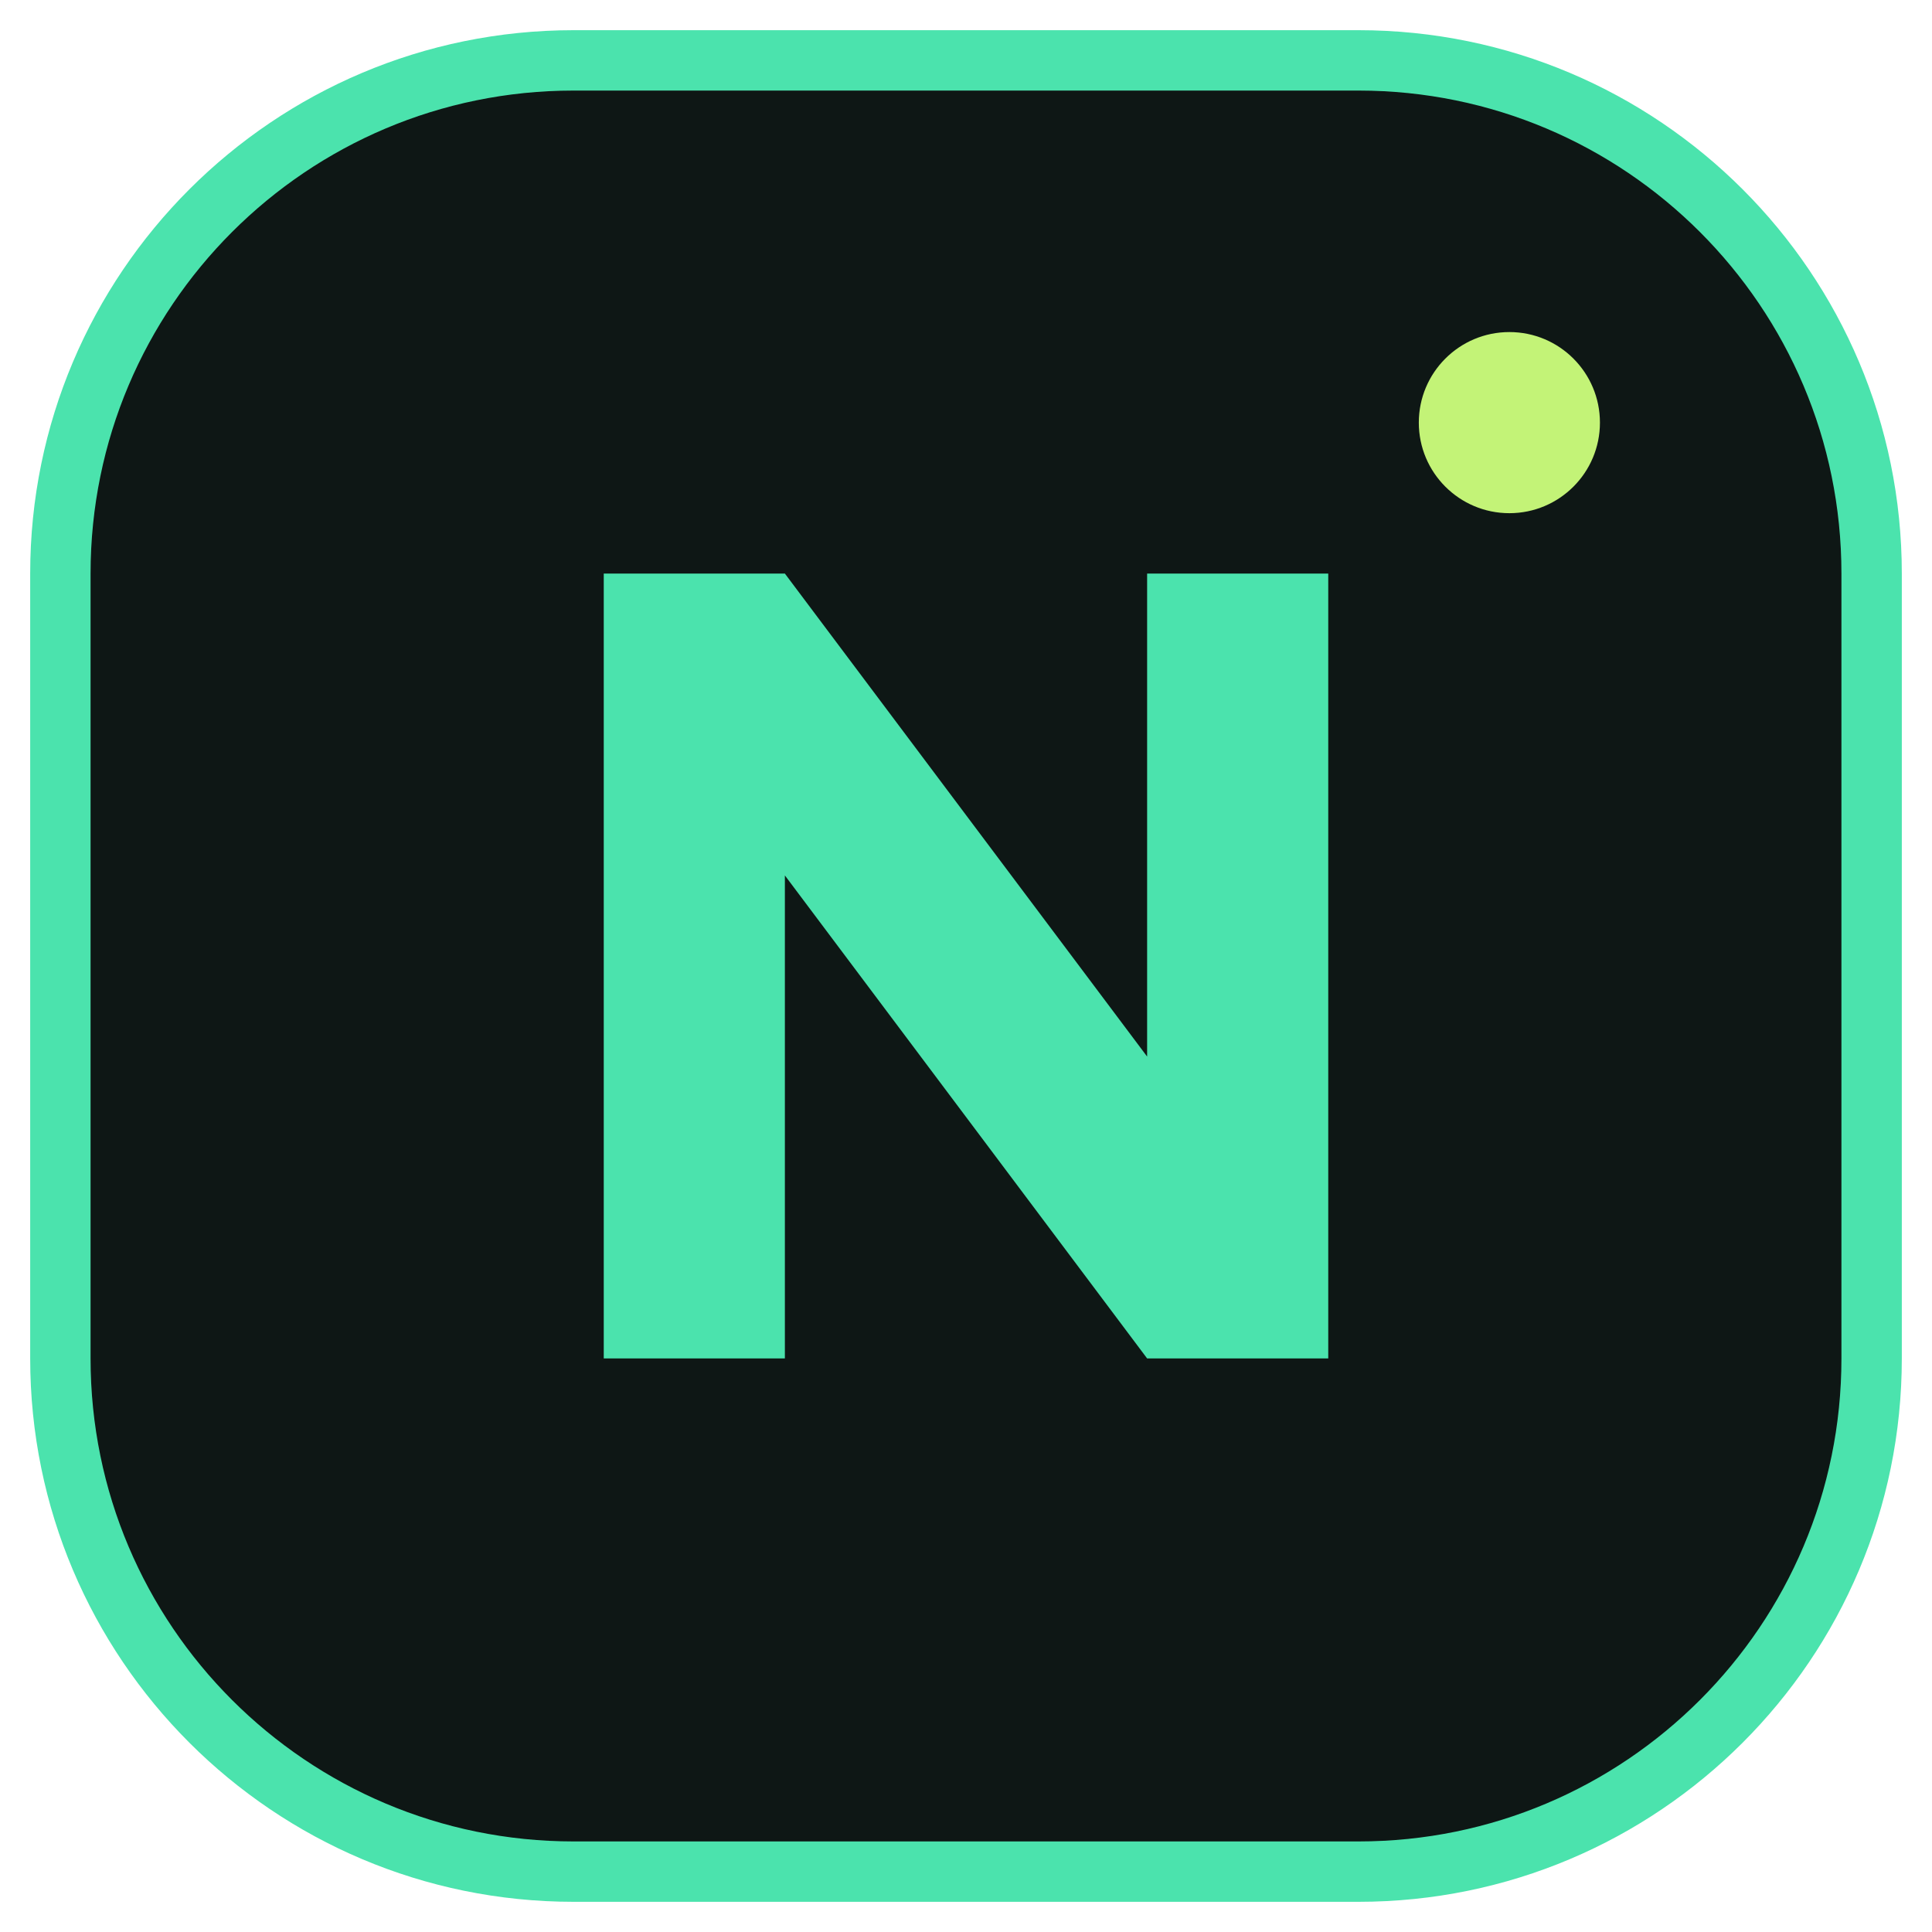
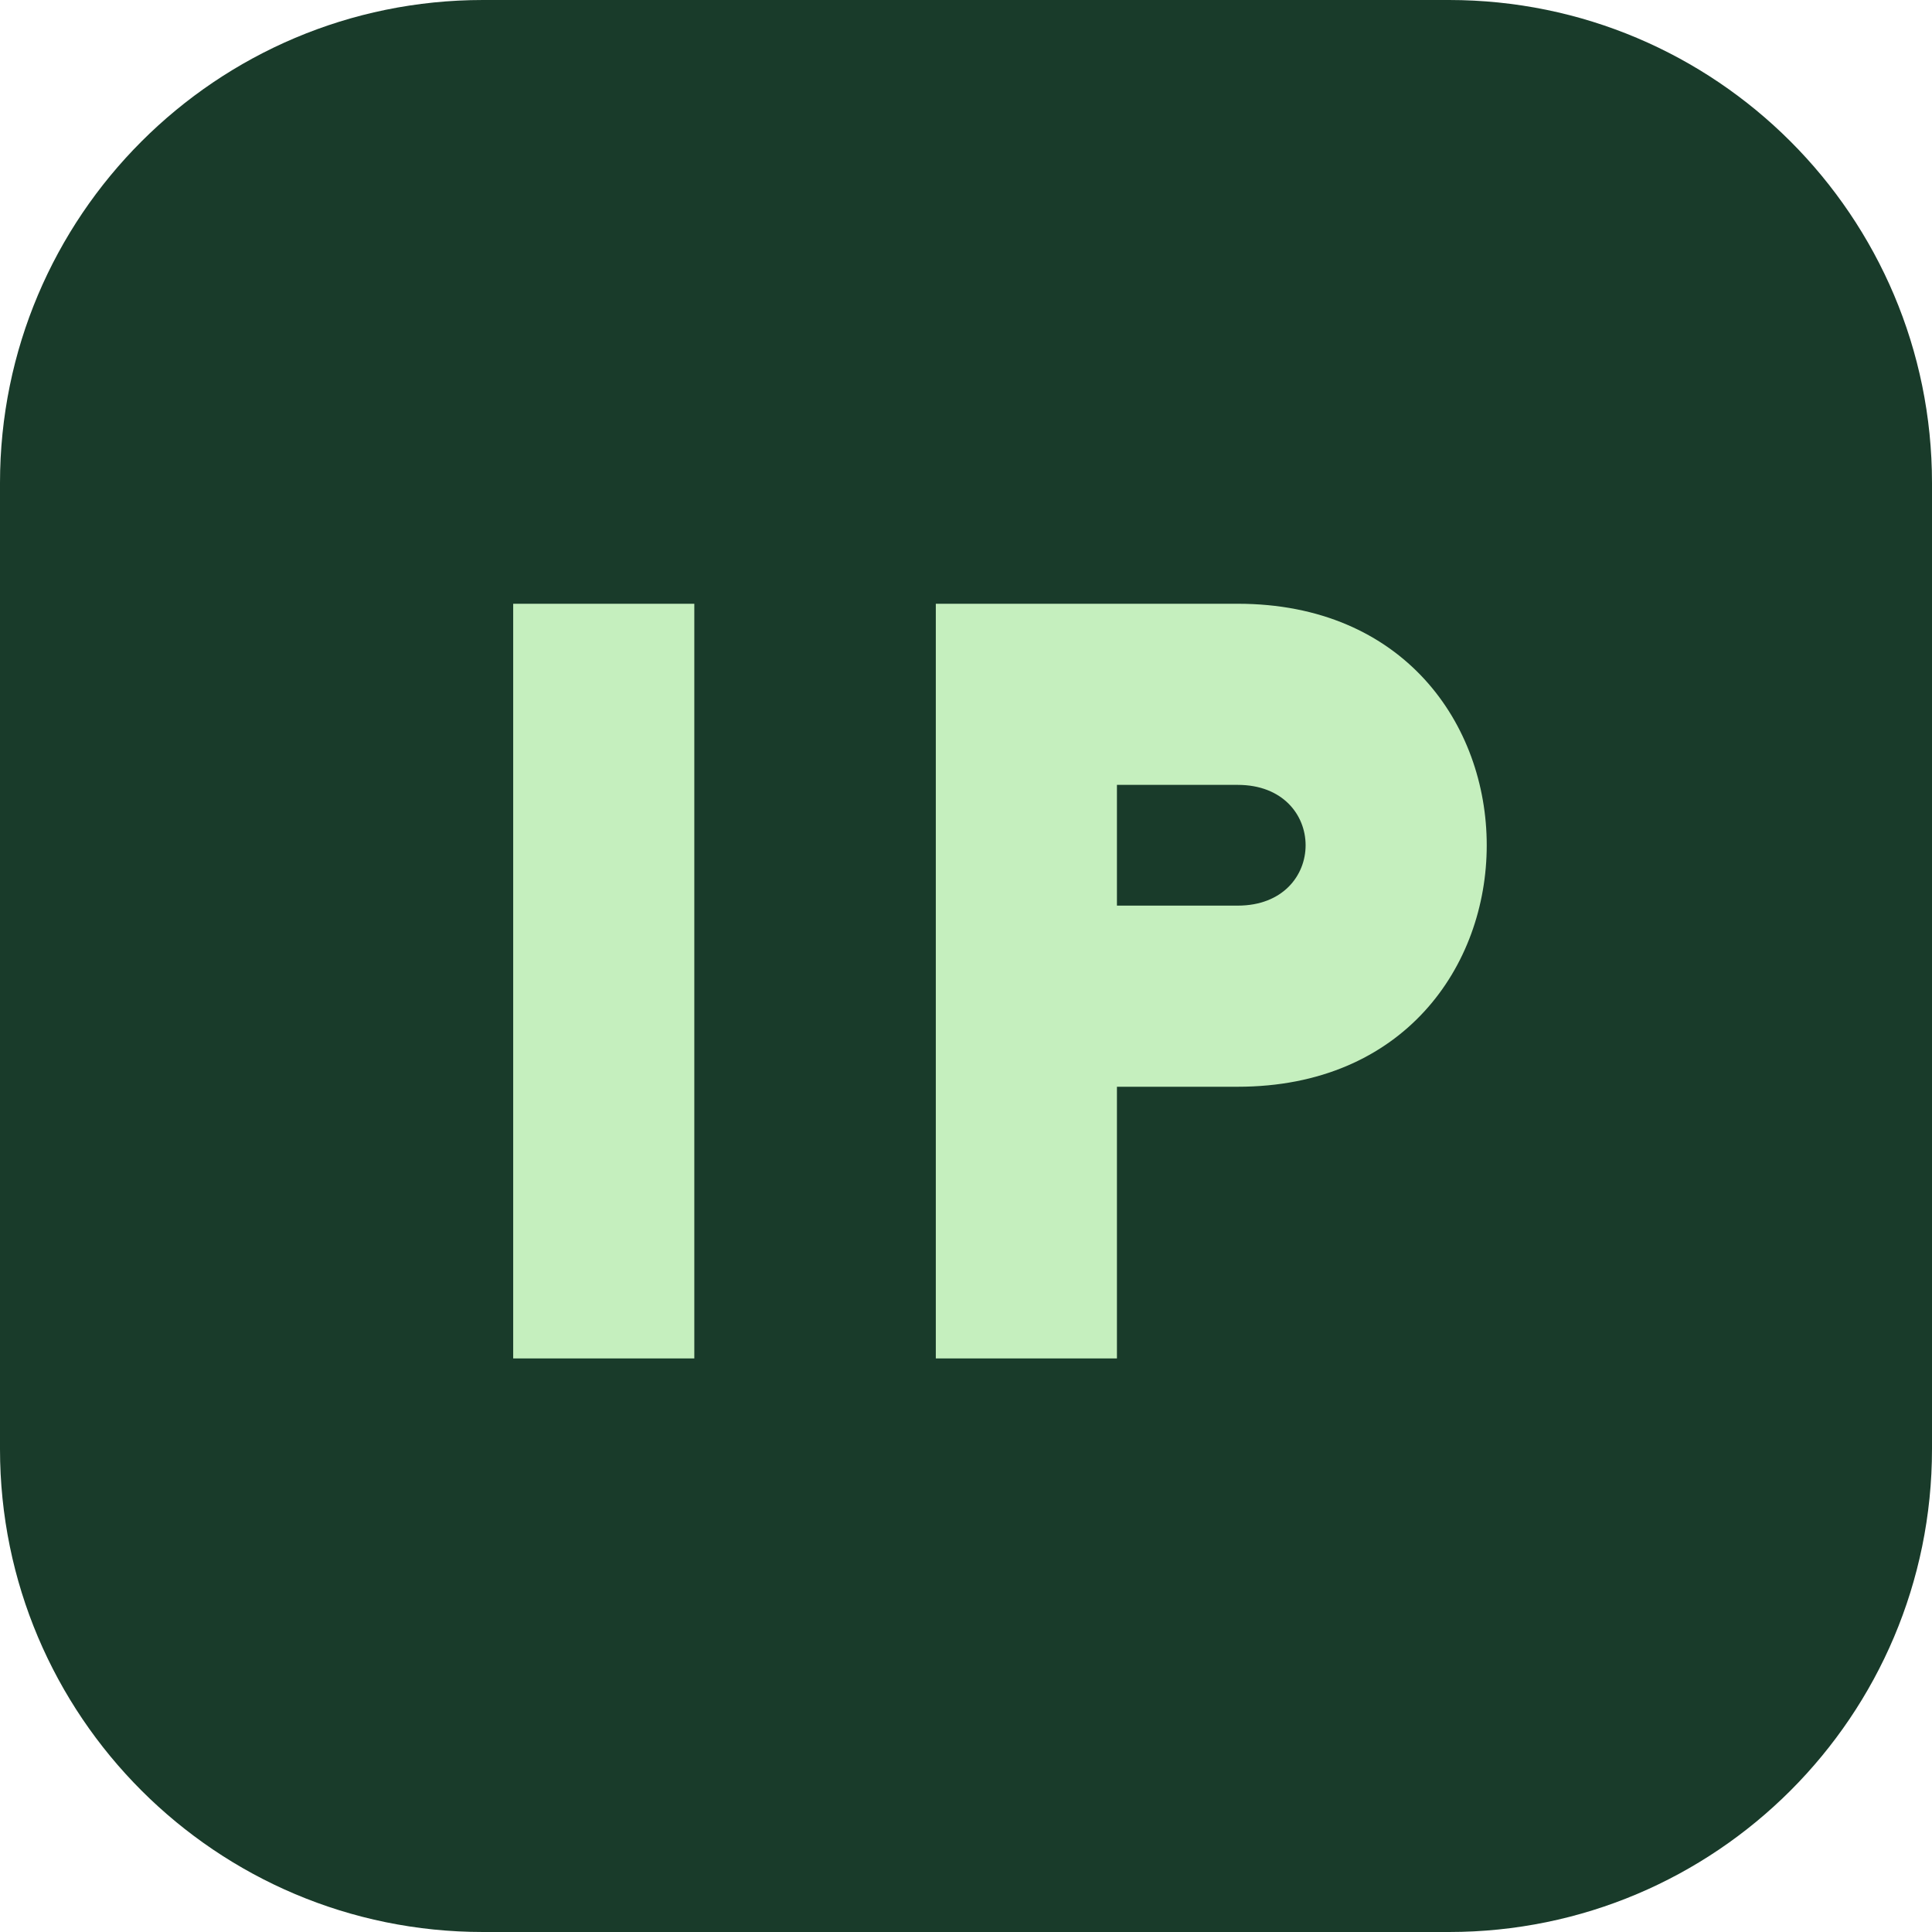
<svg xmlns="http://www.w3.org/2000/svg" viewBox="0 0 64 64">
-   <rect x="2" y="2" width="60" height="60" rx="17" fill="#0e1715" stroke="#4be3ad" stroke-width="2" />
-   <path d="M20 45V19h6l12 16V19h6v26h-6L26 29v16z" fill="#4be3ad" />
-   <circle cx="50" cy="14" r="3" fill="#c3f377" />
+   <rect width="64" height="64" rx="16" fill="#193b2a" />
+   <path d="M17 20h6v25h-6zm14 0h10c11 0 11 16 0 16h-4v9h-6zm6 6v4h4c3 0 3-4 0-4z" fill="#c5efbe" />
</svg>
